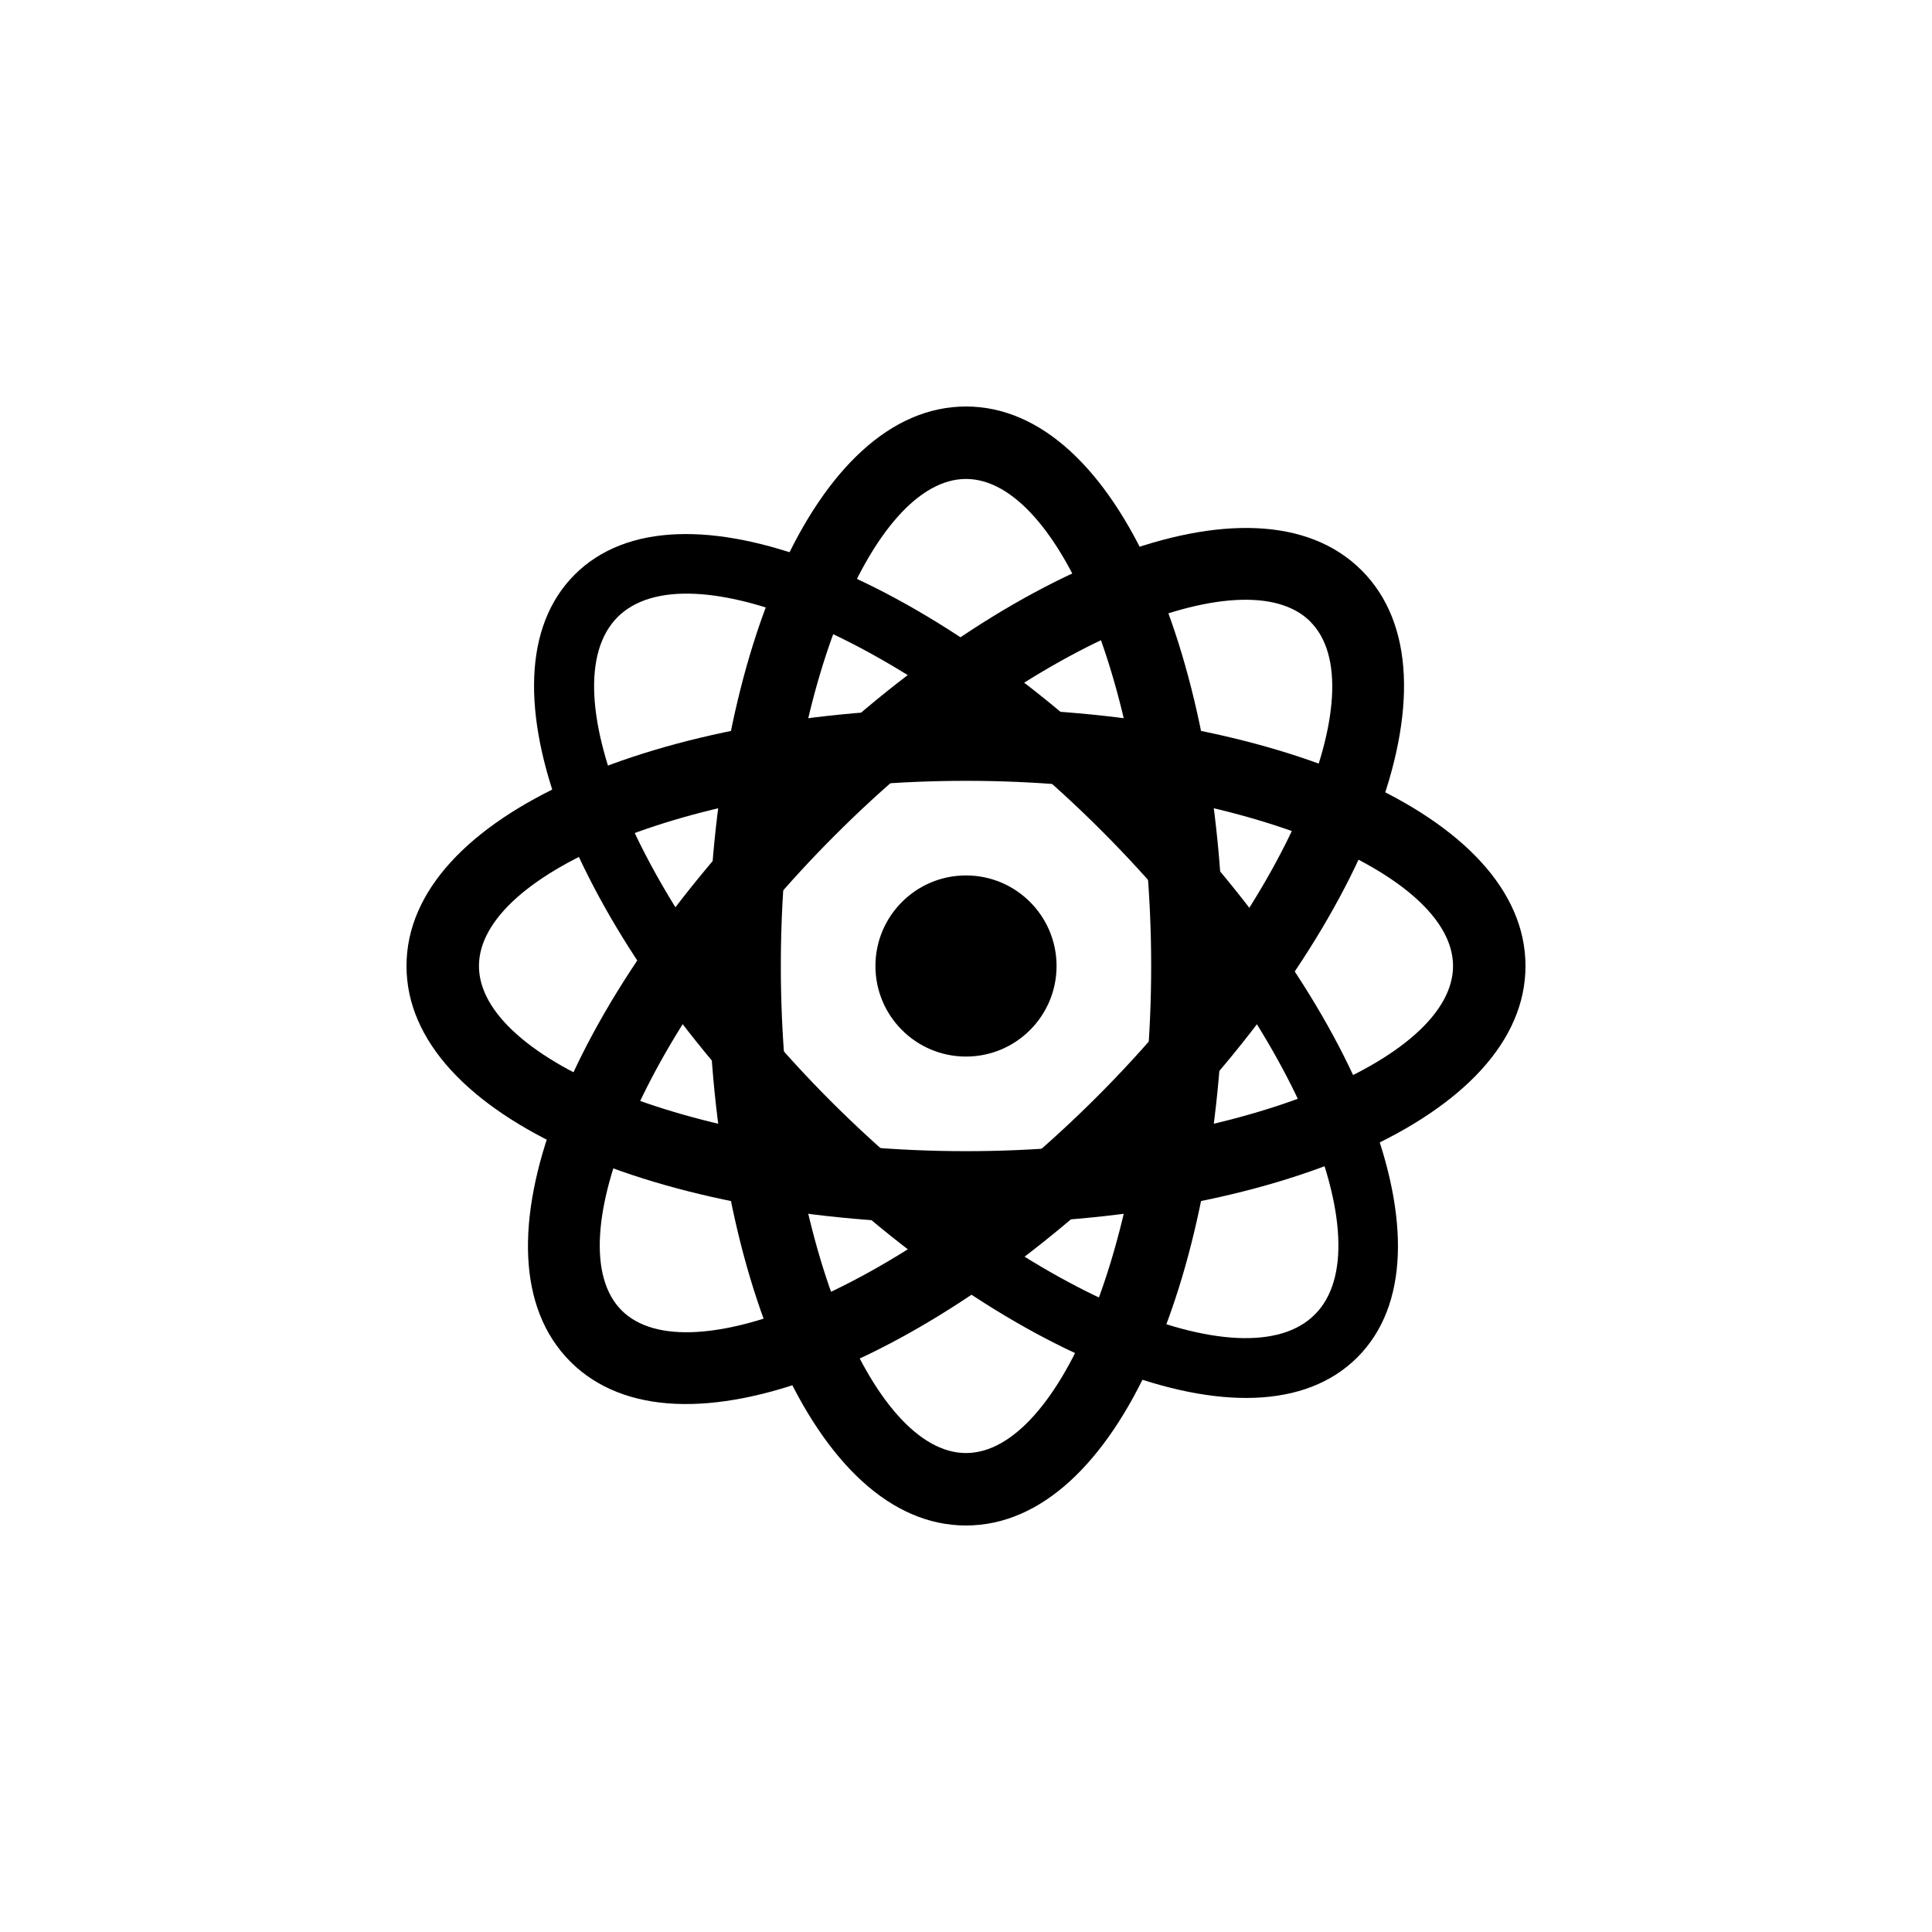
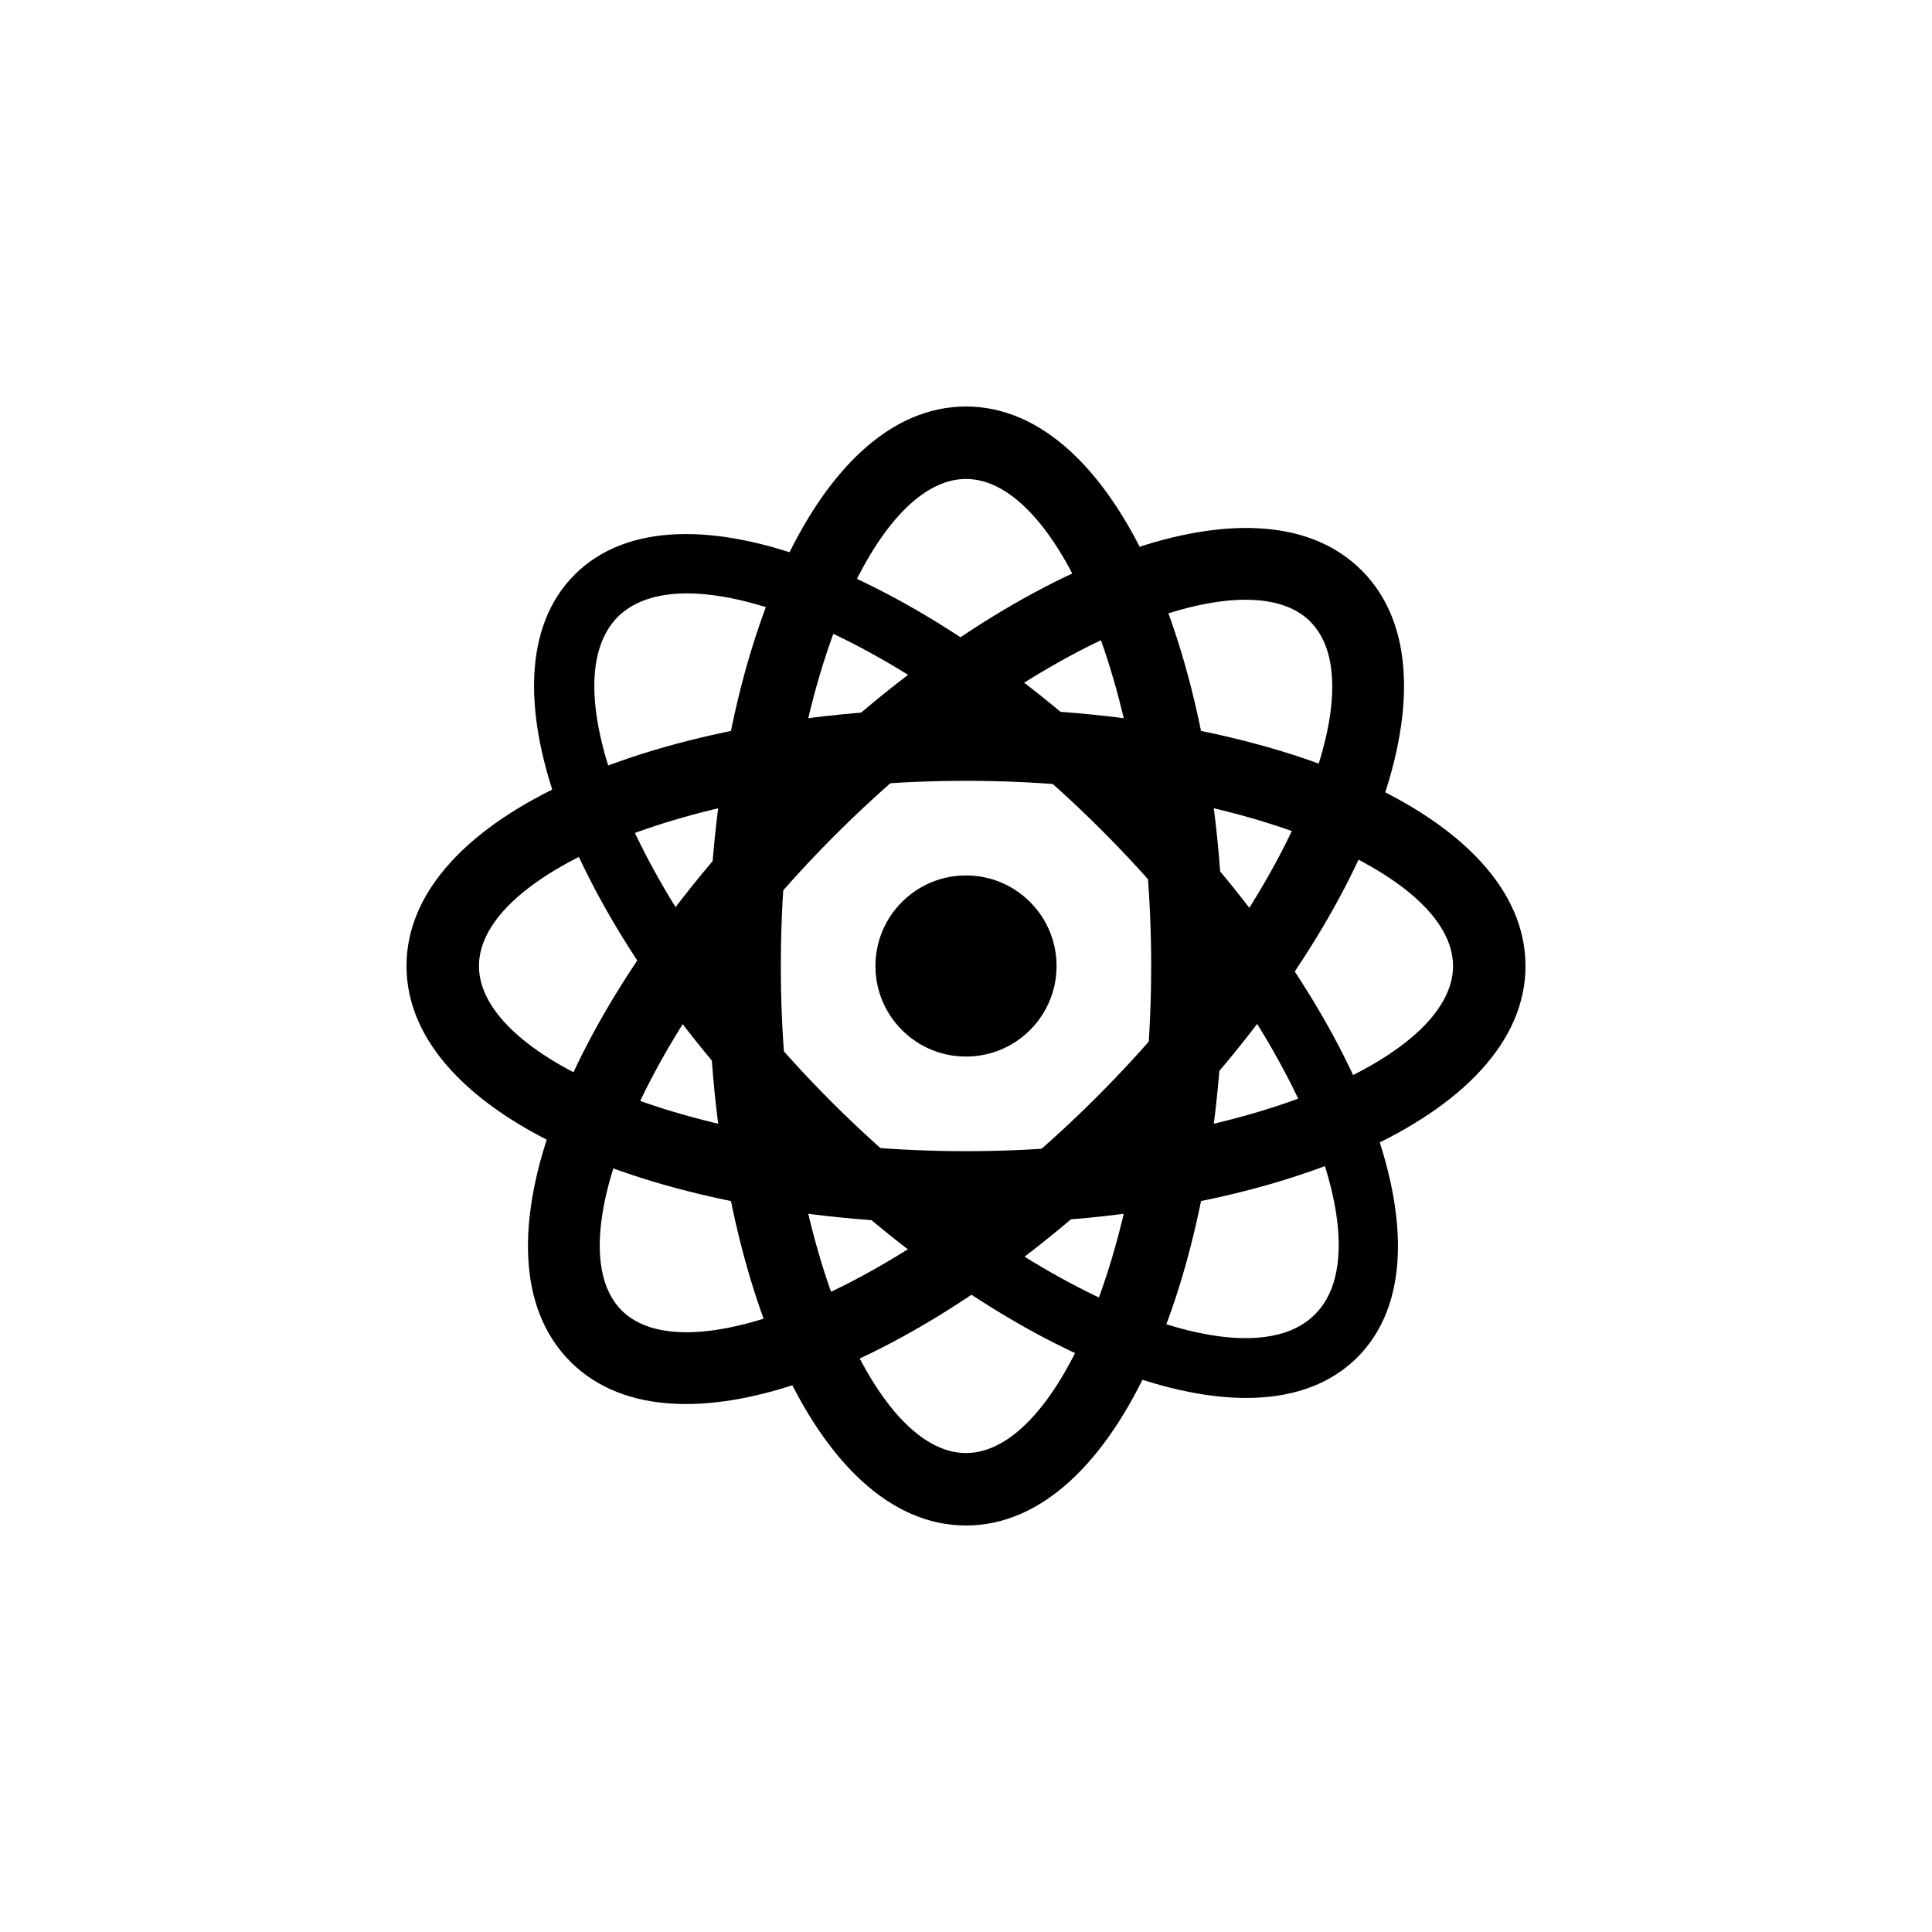
<svg xmlns="http://www.w3.org/2000/svg" width="32" height="32" viewBox="0 0 32 32">
  <g fill-rule="evenodd">
    <path d="M16 25.267c2.498 0 4.267-4.182 4.267-9.267 0-5.085-1.77-9.267-4.267-9.267-2.498 0-4.267 4.182-4.267 9.267 0 5.085 1.77 9.267 4.267 9.267zm0-1.2c-1.553 0-3.067-3.58-3.067-8.067 0-4.488 1.514-8.067 3.067-8.067 1.553 0 3.067 3.58 3.067 8.067 0 4.488-1.514 8.067-3.067 8.067z" />
    <path d="M25.267 16c0-2.498-4.182-4.267-9.267-4.267-5.085 0-9.267 1.77-9.267 4.267 0 2.498 4.182 4.267 9.267 4.267 5.085 0 9.267-1.77 9.267-4.267zm-1.2 0c0 1.553-3.58 3.067-8.067 3.067-4.488 0-8.067-1.514-8.067-3.067 0-1.553 3.58-3.067 8.067-3.067 4.488 0 8.067 1.514 8.067 3.067z" />
    <path d="M22.553 9.447c-1.767-1.766-5.974-.06-9.57 3.536s-5.302 7.803-3.536 9.57c1.767 1.766 5.974.06 9.57-3.536s5.302-7.803 3.536-9.57zm-.85.85c1.1 1.097-.36 4.698-3.535 7.87-3.173 3.175-6.774 4.635-7.872 3.537-1.098-1.098.362-4.7 3.536-7.872 3.173-3.174 6.774-4.634 7.872-3.536z" />
-     <path d="M22.482 22.482c1.71-1.71.025-5.868-3.536-9.428-3.56-3.56-7.717-5.246-9.428-3.536-1.71 1.71-.025 5.868 3.536 9.428 3.56 3.56 7.717 5.246 9.428 3.536zm-.707-.707c-1.154 1.153-4.806-.327-8.014-3.536-3.205-3.21-4.685-6.86-3.532-8.018 1.154-1.153 4.806.327 8.014 3.536 3.21 3.21 4.69 6.86 3.536 8.014z" />
+     <path d="M22.482 22.482c1.71-1.71.025-5.868-3.536-9.428-3.56-3.56-7.717-5.246-9.428-3.536-1.71 1.71-.025 5.868 3.536 9.428 3.56 3.56 7.717 5.246 9.428 3.536zm-.707-.707c-1.154 1.153-4.806-.327-8.014-3.536-3.2-3.21-4.68-6.86-3.53-8.02 1.157-1.156 4.81.324 8.017 3.533 3.21 3.21 4.69 6.86 3.536 8.014z" />
    <path d="M16 17.5a1.5 1.5 0 1 0 0-3 1.5 1.5 0 0 0 0 3z" />
  </g>
</svg>
